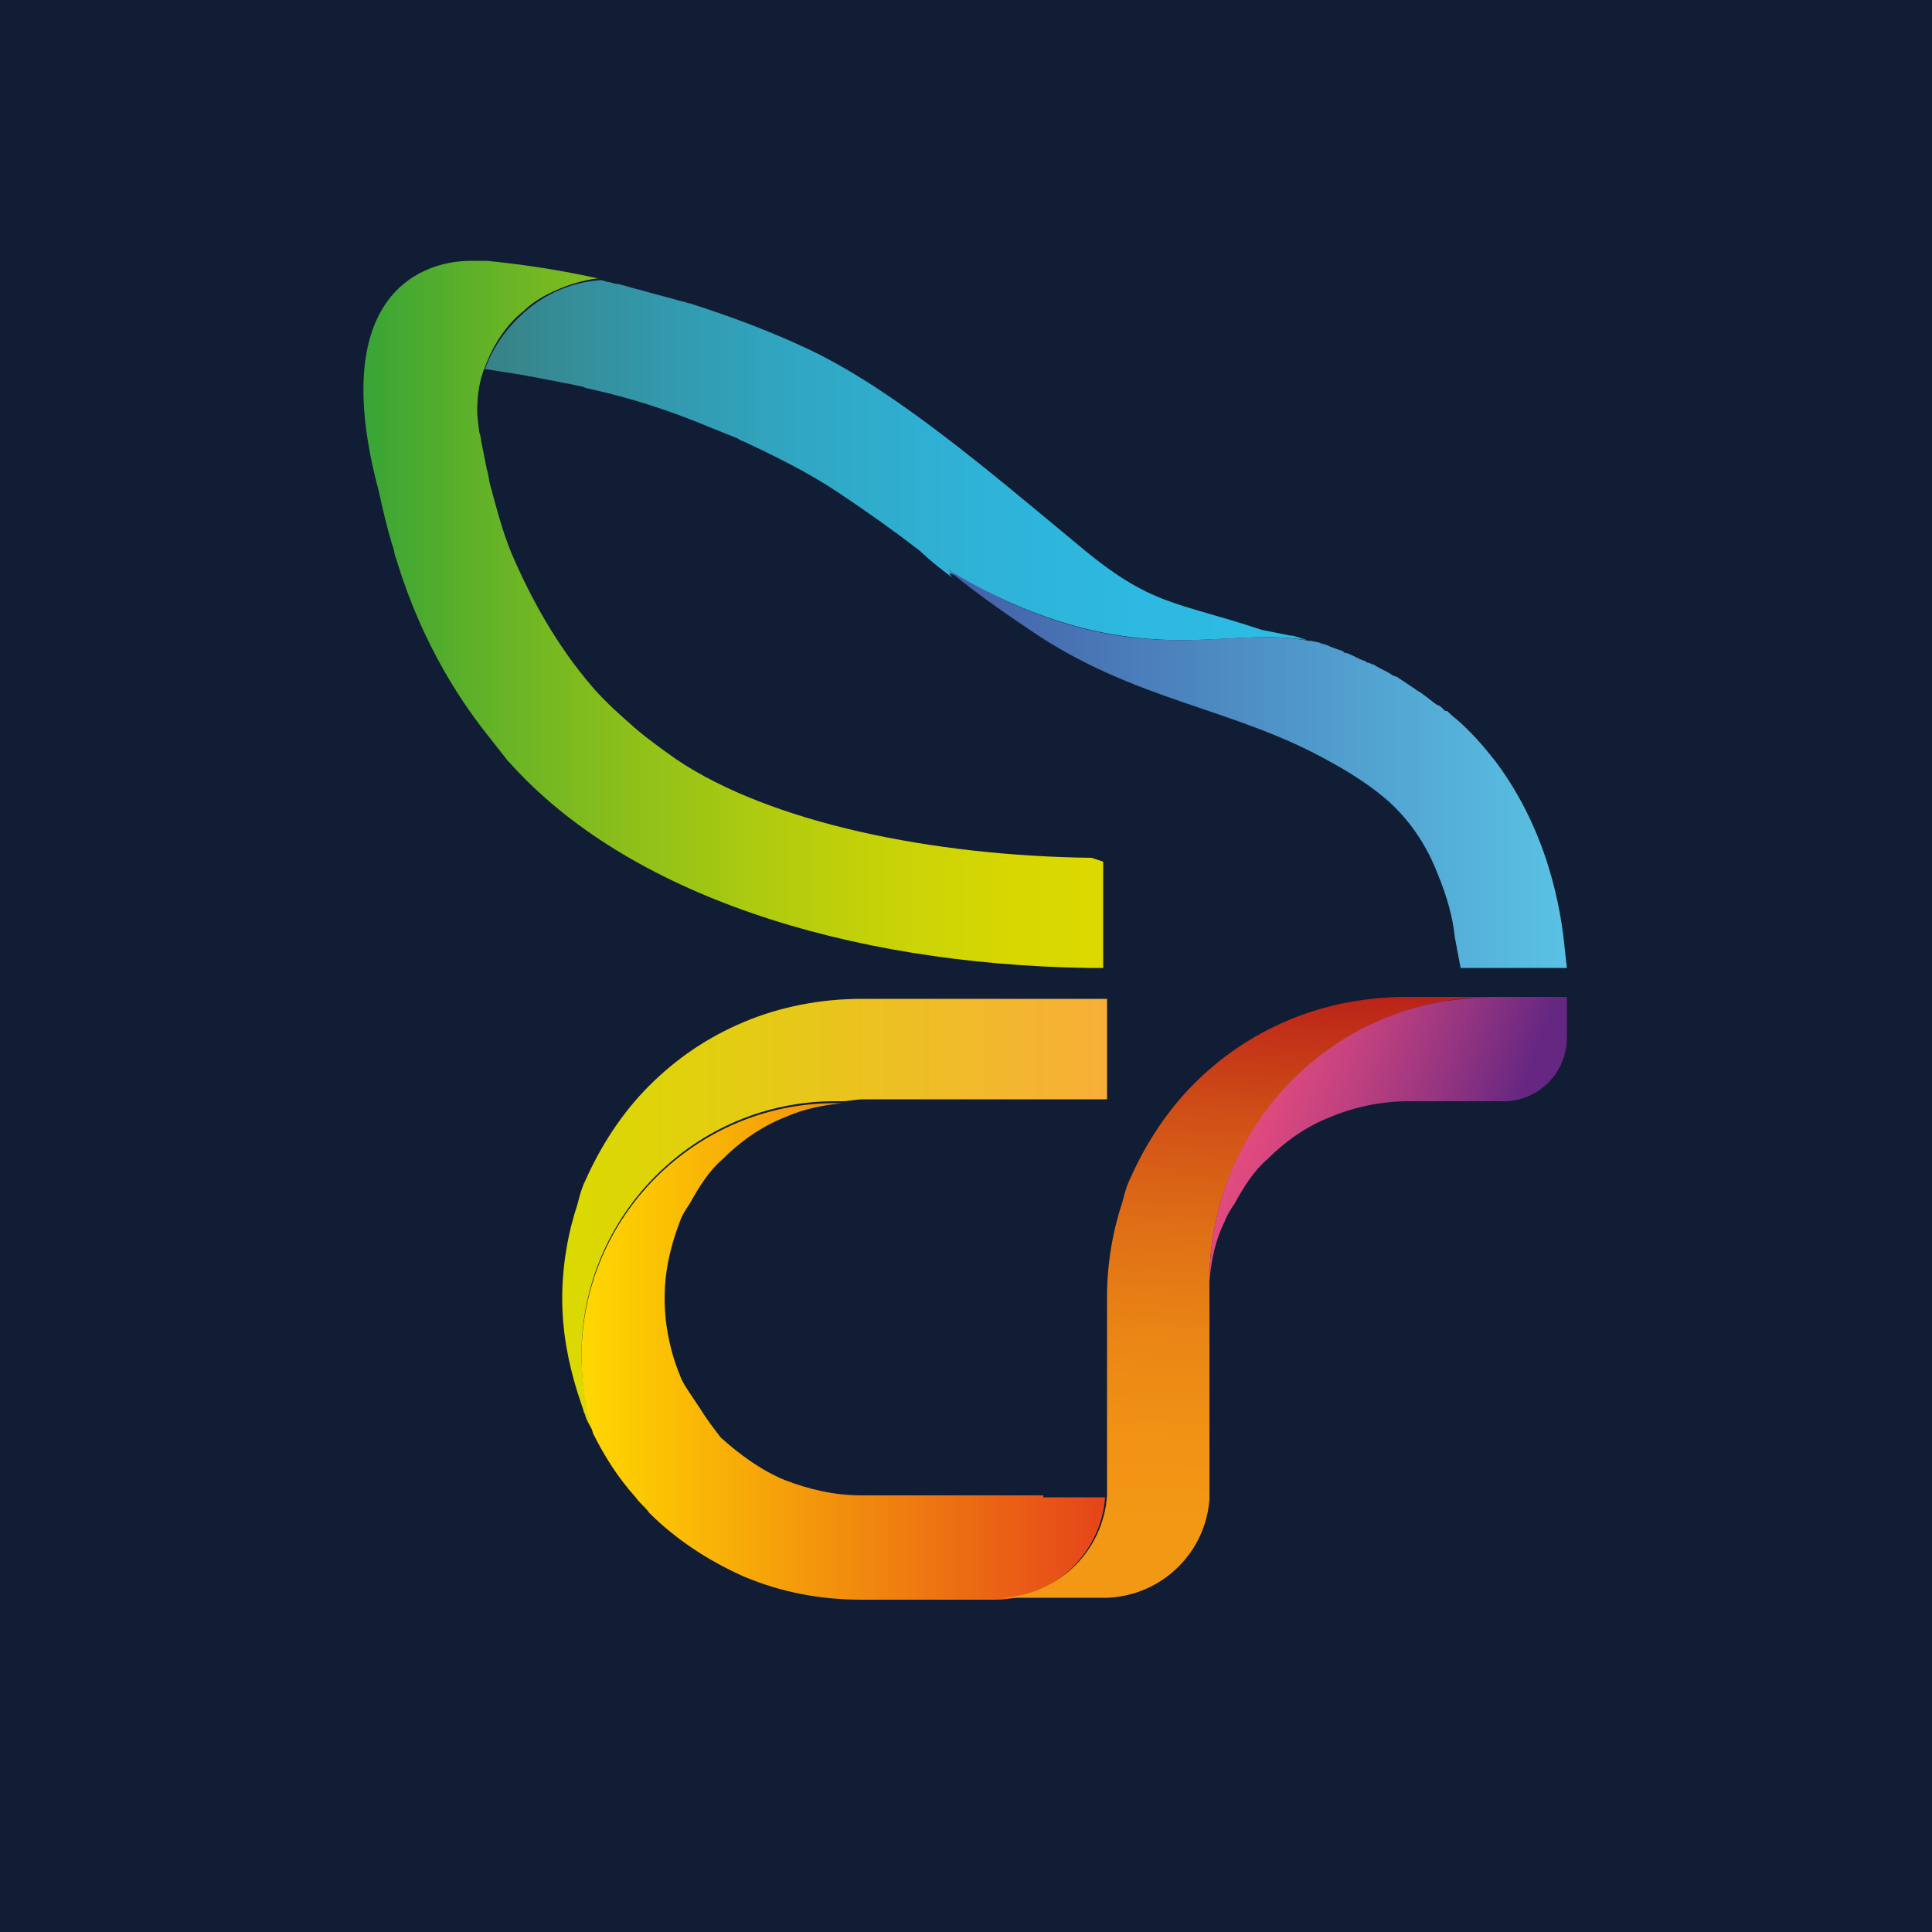
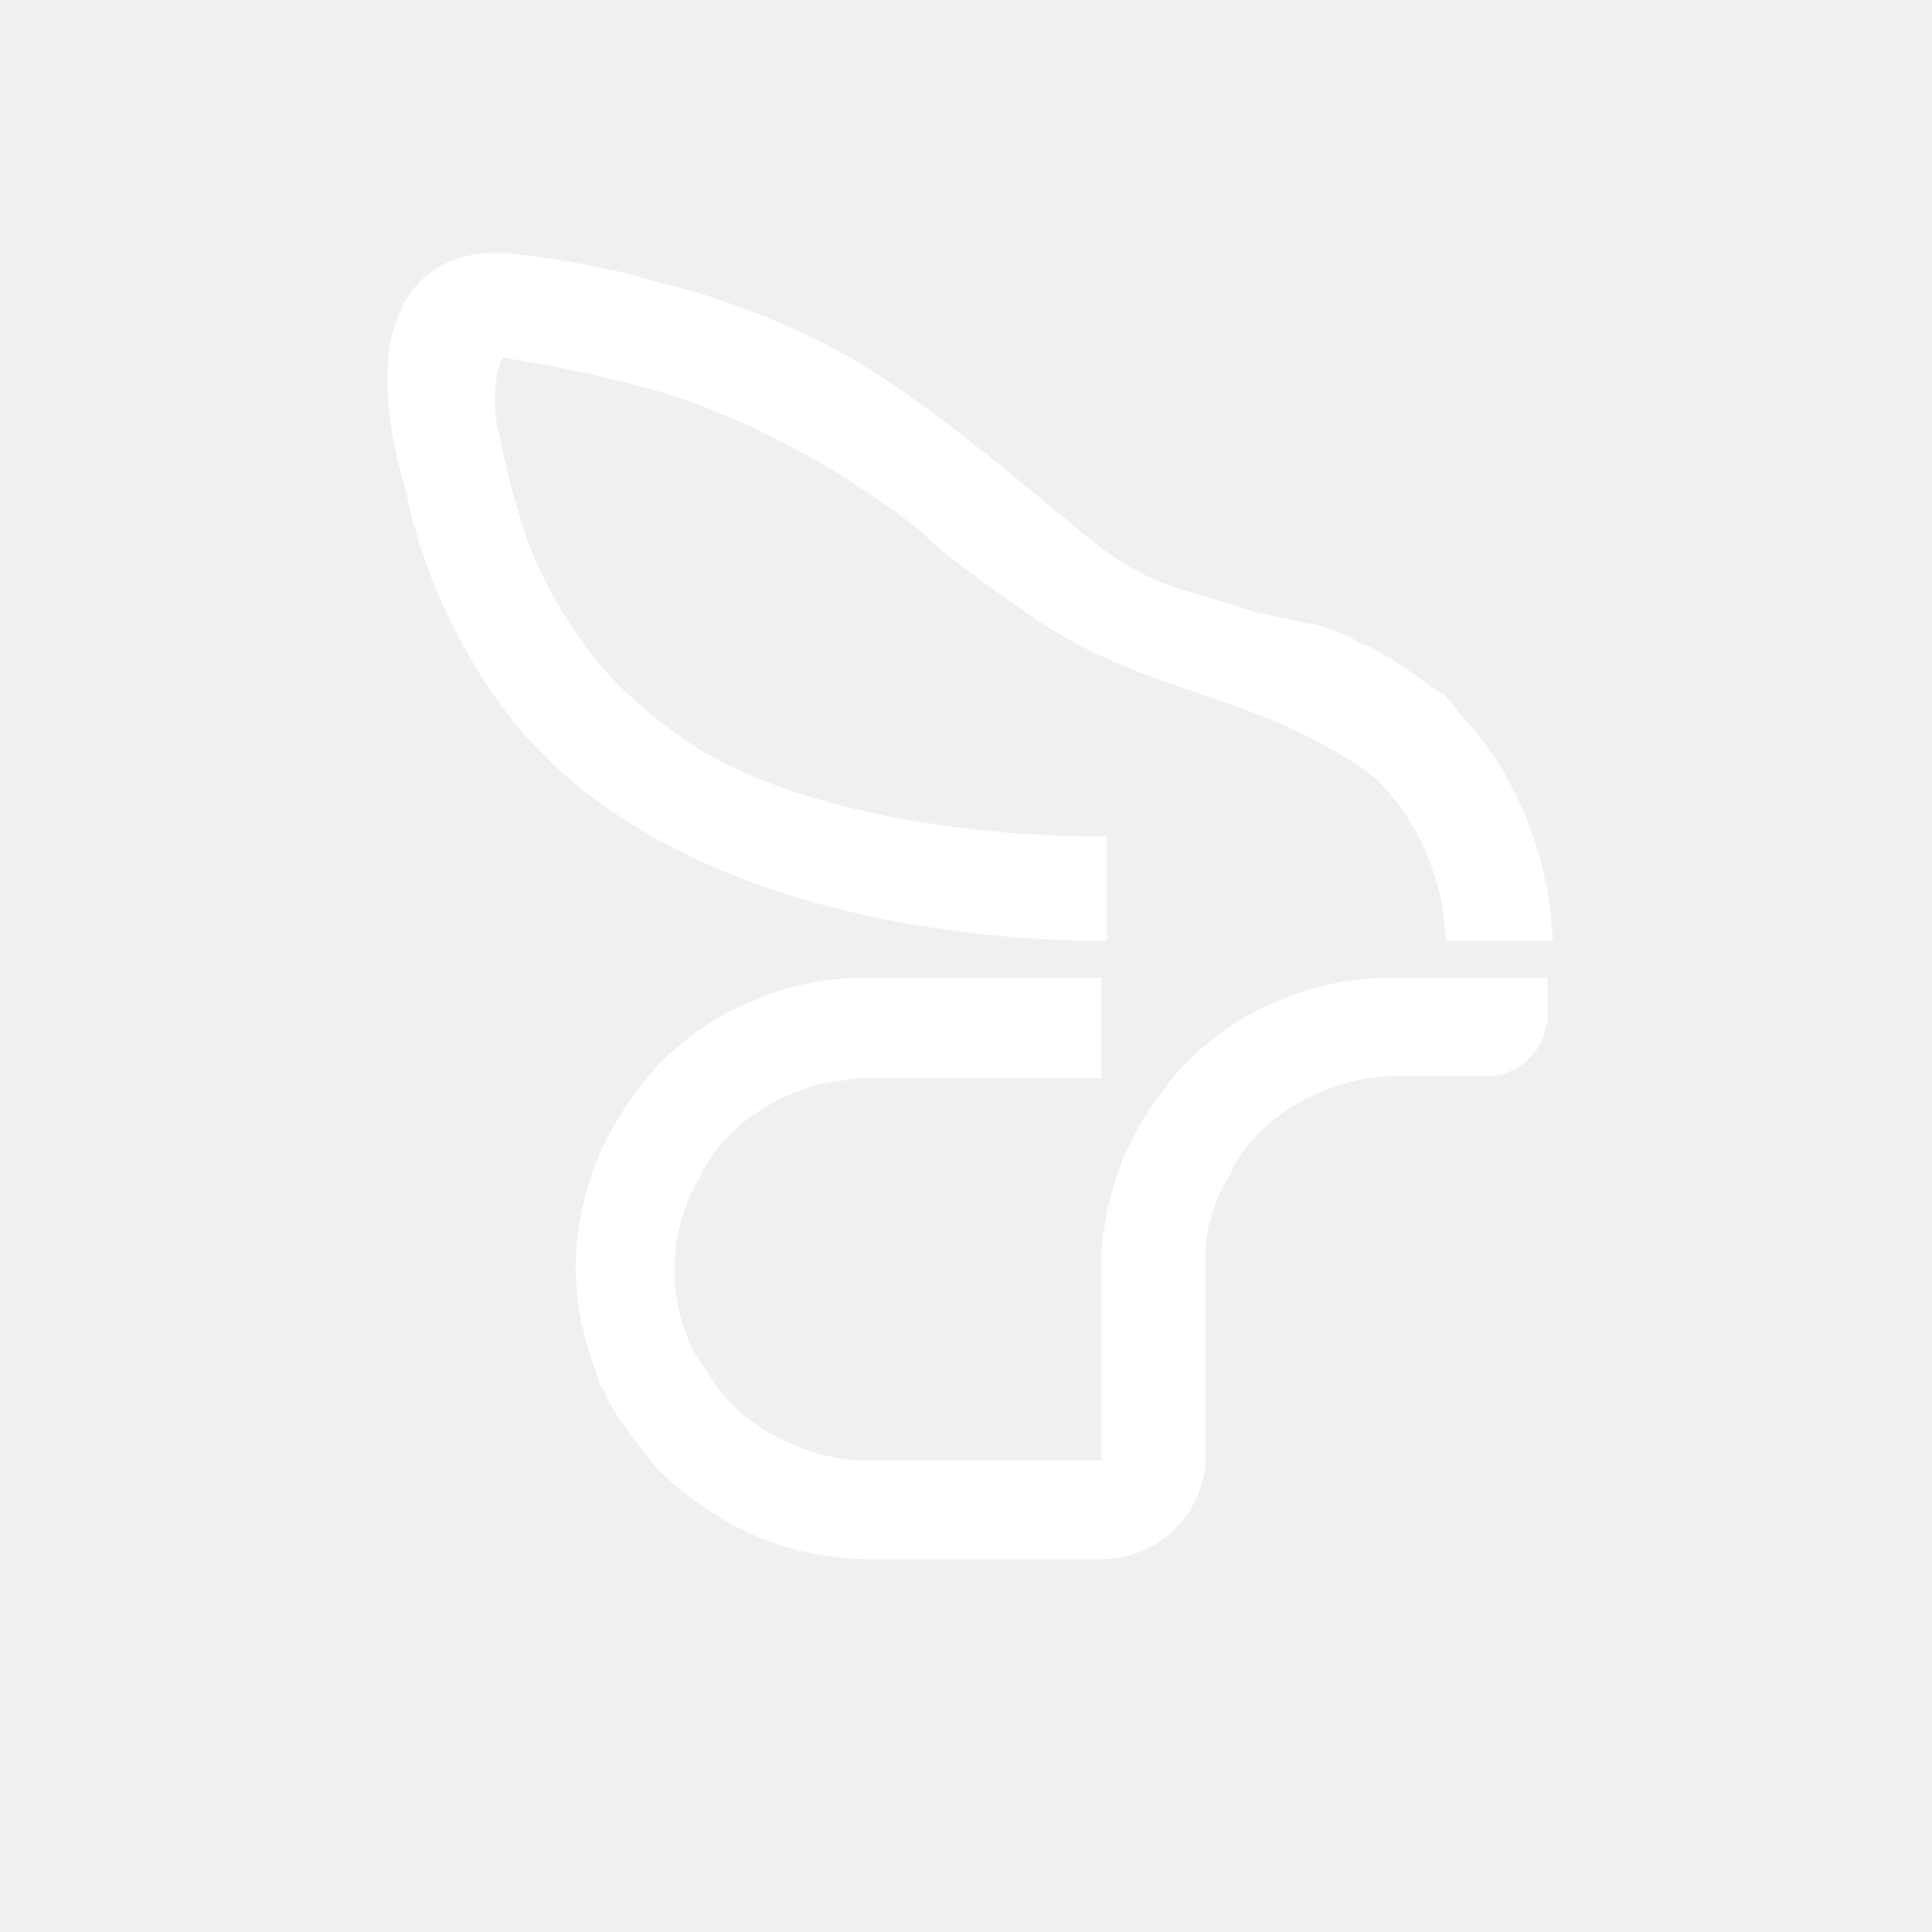
<svg xmlns="http://www.w3.org/2000/svg" version="1.1" id="logo" x="0px" y="0px" viewBox="0 0 100 100" style="enable-background:new 0 0 100 100;" xml:space="preserve">
  <style type="text/css">
- 	.st0{fill-rule:evenodd;clip-rule:evenodd;fill:#111D35;}
- 	.st1{fill:url(#SVGID_1_);}
- 	.st2{fill:url(#SVGID_00000073706388036931611060000002975403603656998030_);}
- 	.st3{fill:url(#SVGID_00000133511262367579669940000000992287010748549556_);}
- 	.st4{fill:url(#SVGID_00000163778276176213111180000005235952153134071437_);}
- 	.st5{fill:url(#SVGID_00000107582768428420418360000002887264720868812985_);}
- 	.st6{fill:url(#SVGID_00000063602429296878122350000017955276096932520381_);}
- 	.st7{fill:url(#SVGID_00000041997575820195963290000015336985458712609210_);}
+ 	.st0{fill-rule:evenodd;clip-rule:evenodd;fill:#ffffff;}
</style>
-   <polygon id="polygon2231" class="st0" points="0,0 100,0 100,100 0,100 " />
  <g>
-     <g>
-       <g>
-         <linearGradient id="SVGID_1_" gradientUnits="userSpaceOnUse" x1="18.921" y1="31.635" x2="57.253" y2="31.635">
-           <stop offset="0" style="stop-color:#38A536" />
-           <stop offset="0.148" style="stop-color:#5FB129" />
-           <stop offset="0.344" style="stop-color:#8BBF1B" />
-           <stop offset="0.532" style="stop-color:#AECB0F" />
-           <stop offset="0.709" style="stop-color:#C8D307" />
-           <stop offset="0.87" style="stop-color:#D7D702" />
-           <stop offset="1" style="stop-color:#DCD900" />
-         </linearGradient>
-         <path class="st1" d="M56.5,44.4c-8.2-0.1-16.6-1.8-21.5-5.1c-0.7-0.5-1.4-1-2-1.5c-0.8-0.7-1.6-1.4-2.3-2.2     c-1.9-2.2-3.2-4.6-4.2-6.9c-0.5-1.2-0.8-2.4-1.1-3.5c-0.1-0.3-0.1-0.6-0.2-0.9c-0.1-0.5-0.2-1-0.3-1.5c0-0.2-0.1-0.4-0.1-0.5     c0,0-0.1-0.7-0.1-1c0-0.8,0.1-1.6,0.4-2.3c0.4-1.1,1.1-2.2,2-2.9c0.4-0.4,0.9-0.7,1.3-0.9c0.8-0.4,1.7-0.7,2.6-0.8     c0,0-0.1,0-0.1,0c0,0,0,0,0,0c-1.8-0.4-3.7-0.7-5.7-0.9c-0.1,0-0.3,0-0.4,0c-0.1,0-0.2,0-0.4,0c-3,0-7.4,2.2-4.8,11.9     c0.2,0.9,0.4,1.8,0.7,2.8c0.1,0.2,0.1,0.5,0.2,0.7c0.9,3,2.4,6.2,4.7,9.1c0.4,0.5,0.7,0.9,1.1,1.4c0,0,0.1,0.1,0.1,0.1     c6.1,6.8,17.4,10.4,29.9,10.6l0.8,0v-5.5L56.5,44.4z" />
-       </g>
-     </g>
-     <g>
-       <linearGradient id="SVGID_00000111153852631142500390000005108327209456287158_" gradientUnits="userSpaceOnUse" x1="29.099" y1="62.855" x2="57.253" y2="62.855">
-         <stop offset="0" style="stop-color:#DADA00" />
-         <stop offset="1" style="stop-color:#F8AF39" />
-       </linearGradient>
-       <path style="fill:url(#SVGID_00000111153852631142500390000005108327209456287158_);" d="M57.3,57v-5.3H44.6    c-2.1,0-4.2,0.4-6.1,1.2c-1.9,0.8-3.5,1.9-4.9,3.3c-1.4,1.4-2.5,3.1-3.3,4.9c-0.2,0.4-0.3,0.8-0.4,1.2c-0.5,1.5-0.8,3.2-0.8,4.9    c0,1.7,0.3,3.3,0.8,4.9c0.1,0.3,0.2,0.6,0.3,0.9c0,0.1,0.1,0.2,0.1,0.3c0.1,0.3,0.3,0.6,0.4,0.8c-0.4-1.3-0.6-2.6-0.6-4    C30.1,62.9,36,57,43.2,57c0.1,0,0.3,0,0.4,0c0.3,0,0.7-0.1,1.1-0.1H57.3z" />
-       <linearGradient id="SVGID_00000072963237332584475080000000919380150458985625_" gradientUnits="userSpaceOnUse" x1="30.101" y1="69.868" x2="57.213" y2="69.868">
-         <stop offset="0" style="stop-color:#FFD800" />
-         <stop offset="1" style="stop-color:#E5441A" />
-       </linearGradient>
-       <path style="fill:url(#SVGID_00000072963237332584475080000000919380150458985625_);" d="M54,77.4h-8.2h-1.2c-1.4,0-2.7-0.3-4-0.8    c-1.2-0.5-2.3-1.3-3.3-2.2C37,74,36.6,73.5,36.3,73c-0.2-0.3-0.4-0.6-0.6-0.9c-0.2-0.3-0.4-0.6-0.5-0.9c-0.5-1.2-0.8-2.6-0.8-4    c0-1.4,0.3-2.7,0.8-4c0.1-0.3,0.3-0.6,0.5-0.9c0.5-0.9,1-1.7,1.7-2.3c0.9-0.9,2-1.7,3.3-2.2c0.9-0.4,1.9-0.6,2.9-0.7    c-0.1,0-0.3,0-0.4,0c-7.2,0-13.1,5.9-13.1,13.1c0,1.4,0.2,2.7,0.6,4c0.6,1.2,1.3,2.3,2.2,3.3c0.2,0.3,0.5,0.5,0.7,0.8    c1.4,1.4,3.1,2.5,4.9,3.3c1.9,0.8,3.9,1.2,6.1,1.2h1.9h5c3,0,5.5-2.4,5.7-5.3H54z" />
-     </g>
-     <linearGradient id="SVGID_00000026886099877427442110000012232679937011633828_" gradientUnits="userSpaceOnUse" x1="63.766" y1="79.641" x2="65.306" y2="49.98">
-       <stop offset="0" style="stop-color:#F39815" />
-       <stop offset="0.16" style="stop-color:#F19315" />
-       <stop offset="0.342" style="stop-color:#EA8615" />
-       <stop offset="0.535" style="stop-color:#DF6F16" />
-       <stop offset="0.736" style="stop-color:#D04F17" />
-       <stop offset="0.94" style="stop-color:#BC2618" />
-       <stop offset="1" style="stop-color:#B61918" />
-     </linearGradient>
-     <path style="fill:url(#SVGID_00000026886099877427442110000012232679937011633828_);" d="M77.3,51.6h-4.5c-2.1,0-4.2,0.4-6.1,1.2   c-1.9,0.8-3.5,1.9-4.9,3.3c-1.4,1.4-2.5,3.1-3.3,4.9c-0.2,0.4-0.3,0.8-0.4,1.2c-0.5,1.5-0.8,3.2-0.8,4.9v4.5v0.4V73v4.4h0   c-0.2,3-2.7,5.3-5.7,5.3h5.7v0c2.8-0.1,5.1-2.3,5.3-5.1v-0.2v-0.6V73v-0.9v-4.9c0-0.3,0-0.6,0-0.9c0,0,0,0,0,0   C62.6,58.2,69.2,51.6,77.3,51.6z" />
-     <g>
-       <linearGradient id="SVGID_00000077326685763396577700000017006186762091913126_" gradientUnits="userSpaceOnUse" x1="25.184" y1="23.833" x2="68.819" y2="23.833">
-         <stop offset="0" style="stop-color:#378286" />
-         <stop offset="2.136081e-02" style="stop-color:#37858A" />
-         <stop offset="0.2" style="stop-color:#3398AB" />
-         <stop offset="0.384" style="stop-color:#30A8C5" />
-         <stop offset="0.575" style="stop-color:#2FB2D7" />
-         <stop offset="0.775" style="stop-color:#2DB9E1" />
-         <stop offset="1" style="stop-color:#2DBBE5" />
-       </linearGradient>
-       <path style="fill:url(#SVGID_00000077326685763396577700000017006186762091913126_);" d="M58,32.9c4.6,0.7,7.4-0.5,10.8,0.5    c-0.1,0-0.2-0.1-0.4-0.1c-0.1,0-0.1,0-0.2,0c-0.4-0.1-0.9-0.3-1.3-0.4c0,0-0.1,0-0.1,0c-0.5-0.1-1-0.2-1.5-0.3l0,0    c-4.5-1.5-5.7-1.2-9.5-4.4c-4.7-3.9-9.5-8-13.9-10.1c-1.9-0.9-4-1.7-6.2-2.4c-0.1,0-0.3-0.1-0.4-0.1c-0.7-0.2-1.5-0.4-2.2-0.6    c-0.4-0.1-0.7-0.2-1.1-0.3c-0.2,0-0.4-0.1-0.5-0.1c-0.1,0-0.3-0.1-0.4-0.1c-1.5,0.1-2.9,0.7-4,1.7c-0.9,0.8-1.6,1.8-2,2.9    c0.6,0.1,1.3,0.2,1.9,0.3c1.1,0.2,2.1,0.4,3.1,0.6c0.1,0,0.2,0.1,0.3,0.1c2.3,0.5,4.4,1.2,6.3,2c0.5,0.2,1,0.4,1.5,0.6    c0.1,0.1,0.2,0.1,0.4,0.2c1.7,0.8,3.3,1.6,4.8,2.6c1.5,1,2.9,2,4.2,3l0,0c0,0,0.6,0.6,1.7,1.4C48.3,28.8,52.5,32.1,58,32.9z" />
-       <linearGradient id="SVGID_00000034809865267053271520000012242566675574644913_" gradientUnits="userSpaceOnUse" x1="49.097" y1="39.719" x2="81.079" y2="39.719">
-         <stop offset="0" style="stop-color:#445FA7" />
-         <stop offset="1" style="stop-color:#59C2E4" />
-       </linearGradient>
-       <path style="fill:url(#SVGID_00000034809865267053271520000012242566675574644913_);" d="M81,49.2c-0.2-2.2-0.9-6.2-3.6-9.8    c-0.4-0.5-0.8-1-1.3-1.5c-0.1-0.1-0.2-0.2-0.3-0.3c-0.3-0.3-0.6-0.5-0.9-0.8l0,0c0,0,0,0-0.1,0c0,0-0.1-0.1-0.1-0.1    c-0.1-0.1-0.2-0.2-0.3-0.2c-0.3-0.2-0.5-0.4-0.8-0.6c-0.1-0.1-0.2-0.1-0.3-0.2c-0.3-0.2-0.6-0.4-0.9-0.6c-0.1-0.1-0.3-0.1-0.4-0.2    c-0.3-0.2-0.6-0.3-0.9-0.5c-0.1,0-0.2-0.1-0.3-0.1c-0.1,0-0.1-0.1-0.2-0.1c-0.3-0.1-0.6-0.3-0.9-0.4c0,0,0,0,0,0    c-0.1,0-0.1,0-0.2-0.1c-0.3-0.1-0.6-0.2-0.8-0.3c-3.4-1-6.2,0.2-10.8-0.5c-5.4-0.8-9.7-4.1-8.7-3.3c0,0,0,0,0,0    c1.4,1.2,3.8,2.8,4.1,3c5.4,3.7,10.5,4,15.5,6.8c1.1,0.6,2.2,1.3,3.1,2.1c1.2,1.1,2,2.4,2.5,3.7c0.5,1.2,0.8,2.3,0.9,3.3    c0.1,0.5,0.2,1.1,0.3,1.6h5.5L81,49.2z" />
-     </g>
-     <g>
-       <g>
-         <linearGradient id="SVGID_00000176020428346456719750000003324060475455003300_" gradientUnits="userSpaceOnUse" x1="63.728" y1="56.092" x2="77.305" y2="60.93">
-           <stop offset="0" style="stop-color:#E94D7E" />
-           <stop offset="0.141" style="stop-color:#DF4A7E" />
-           <stop offset="0.384" style="stop-color:#C3427F" />
-           <stop offset="0.697" style="stop-color:#973580" />
-           <stop offset="1" style="stop-color:#652782" />
-         </linearGradient>
-         <path style="fill:url(#SVGID_00000176020428346456719750000003324060475455003300_);" d="M80.3,51.6h-3c-0.8,0-1.6,0.1-2.4,0.2     c-7,1.1-12.3,7.2-12.3,14.5c0,0,0,0,0,0c0.1-1.1,0.3-2.1,0.8-3.1c0.1-0.3,0.3-0.6,0.5-0.9c0.5-0.9,1-1.7,1.7-2.3     c0.9-0.9,2-1.7,3.3-2.2c1.2-0.5,2.6-0.8,4-0.8h4.7h0.4c1.7-0.1,3.1-1.5,3.1-3.3v-1.6v-0.5H80.3z" />
-       </g>
-     </g>
+     <path class="st0" d="M36.2,61c0.4-0.9,0.9-1.6,1.6-2.3c0.9-0.9,2-1.6,3.2-2.1c0.9-0.4,1.8-0.6,2.8-0.7c0.3-0.1,0.7-0.1,1-0.1H57   v-5.2H44.9c-2.1,0-4.1,0.4-5.9,1.2c-1.8,0.7-3.4,1.8-4.8,3.2c-1.3,1.4-2.4,3-3.2,4.8c-0.1,0.3-0.3,0.7-0.4,1.1   c-0.5,1.5-0.8,3-0.8,4.7c0,1.6,0.3,3.2,0.8,4.7c0.1,0.3,0.2,0.6,0.3,0.9c0,0.1,0.1,0.2,0.1,0.3c0.1,0.3,0.3,0.5,0.4,0.8   c0.6,1.2,1.4,2.2,2.2,3.2c0.2,0.3,0.5,0.6,0.7,0.8c1.4,1.3,3,2.4,4.8,3.2c1.9,0.8,3.8,1.2,5.9,1.2h1.8h4.8h5.6c2.8-0.1,5-2.3,5.2-5   v-0.2v-0.6v-3.7v-0.9v-4.7c0-0.2,0-0.5,0-0.8c0-1,0.3-2,0.7-3c0.2-0.3,0.3-0.6,0.5-0.9c0.4-0.9,0.9-1.6,1.6-2.3   c0.9-0.9,2-1.6,3.2-2.1c1.2-0.5,2.5-0.8,3.8-0.8h4.5h0.4c1.7-0.1,3-1.5,3-3.2V51c0,0,0-0.4,0-0.4h-0.7h-2.9h-4.4   c-2.1,0-4.1,0.4-5.9,1.2c-1.8,0.7-3.4,1.8-4.8,3.2c-1.3,1.4-2.4,3-3.2,4.8c-0.1,0.3-0.3,0.7-0.4,1.1c-0.5,1.5-0.8,3-0.8,4.7V70v0.4   v0.9v4.3h-3h-8h-1.1c-1.3,0-2.6-0.3-3.8-0.8c-1.2-0.5-2.3-1.2-3.2-2.1c-0.4-0.4-0.8-0.9-1.1-1.4c-0.2-0.3-0.4-0.6-0.6-0.9   c-0.2-0.3-0.4-0.6-0.5-0.9c-0.5-1.2-0.8-2.4-0.8-3.8c0-1.3,0.3-2.6,0.8-3.8C35.9,61.6,36,61.3,36.2,61z" />
+     <path class="st0" d="M76.8,38.4c-0.4-0.5-0.8-1-1.3-1.5c0-0.1-0.1-0.2-0.2-0.3c-0.2-0.3-0.5-0.6-0.8-0.8c-0.1,0-0.1,0-0.1,0   l-0.1-0.1c-0.1-0.1-0.2-0.1-0.3-0.2c-0.3-0.2-0.5-0.4-0.8-0.6c-0.1-0.1-0.2-0.1-0.3-0.2c-0.3-0.2-0.6-0.4-0.9-0.6   c-0.1-0.1-0.3-0.1-0.4-0.2c-0.3-0.2-0.6-0.4-0.9-0.5c-0.1,0-0.2-0.1-0.3-0.1c-0.1,0-0.1-0.1-0.2-0.1c-0.2-0.2-0.5-0.3-0.8-0.4   c-0.1-0.1-0.1-0.1-0.2-0.1c-0.3-0.1-0.5-0.2-0.8-0.3c-0.2,0-0.3-0.1-0.4-0.1c-0.1,0-0.1,0-0.2,0c-0.4-0.1-0.9-0.2-1.3-0.3h-0.1   c-0.5-0.1-0.9-0.2-1.4-0.3c-4.4-1.5-5.5-1.2-9.2-4.3c-4.6-3.8-9.2-7.7-13.5-9.8c-1.8-0.9-3.9-1.7-6-2.4c-0.1,0-0.3-0.1-0.4-0.1   c-0.7-0.2-1.5-0.4-2.2-0.6c-0.3-0.1-0.7-0.2-1-0.3c-0.2,0-0.3-0.1-0.5-0.1c-0.1,0-0.3-0.1-0.4-0.1h-0.1c-1.7-0.4-3.6-0.7-5.5-0.9   c-0.1,0-0.3,0-0.4,0c-0.1,0-0.2,0-0.3,0c-2.9,0-7.2,2.1-4.7,11.6c0.3,0.9,0.4,1.8,0.7,2.7c0.1,0.2,0.1,0.5,0.2,0.7   c0.9,2.9,2.4,6,4.6,8.9c0.3,0.4,0.7,0.9,1.1,1.3l0.1,0.1c6,6.6,16.9,10.1,29,10.3h0.8v-5.4h-0.8c-8-0.1-16.1-1.7-20.9-4.9   c-0.7-0.5-1.4-1-2-1.5c-0.8-0.7-1.6-1.4-2.3-2.2c-1.8-2.1-3.1-4.4-4-6.7c-0.4-1.2-0.7-2.3-1-3.4c-0.1-0.3-0.1-0.6-0.2-0.9   c-0.1-0.5-0.2-0.9-0.3-1.4c0-0.2-0.1-0.3-0.1-0.5c0,0-0.1-0.7-0.1-1c0-0.8,0.1-1.6,0.4-2.3c0.6,0.1,1.2,0.2,1.8,0.3   c1,0.2,2,0.4,3,0.6c0.1,0.1,0.2,0.1,0.3,0.1c2.3,0.5,4.3,1.1,6.2,1.9c0.5,0.2,0.9,0.4,1.4,0.6c0.2,0.1,0.3,0.1,0.4,0.2   c1.6,0.8,3.2,1.6,4.6,2.5c1.5,1,2.9,1.9,4.1,2.9c0,0,0.5,0.6,1.6,1.4c1.4,1.1,3.7,2.7,4,2.9c5.2,3.6,10.1,3.9,15,6.6   c1.1,0.6,2.2,1.2,3,2c1.1,1.1,1.9,2.4,2.4,3.6c0.5,1.2,0.8,2.3,0.9,3.2c0.1,0.6,0.1,1.1,0.2,1.6v-0.2h5.5l-0.1-0.8   C80.2,45.8,79.4,41.9,76.8,38.4z" />
  </g>
</svg>
